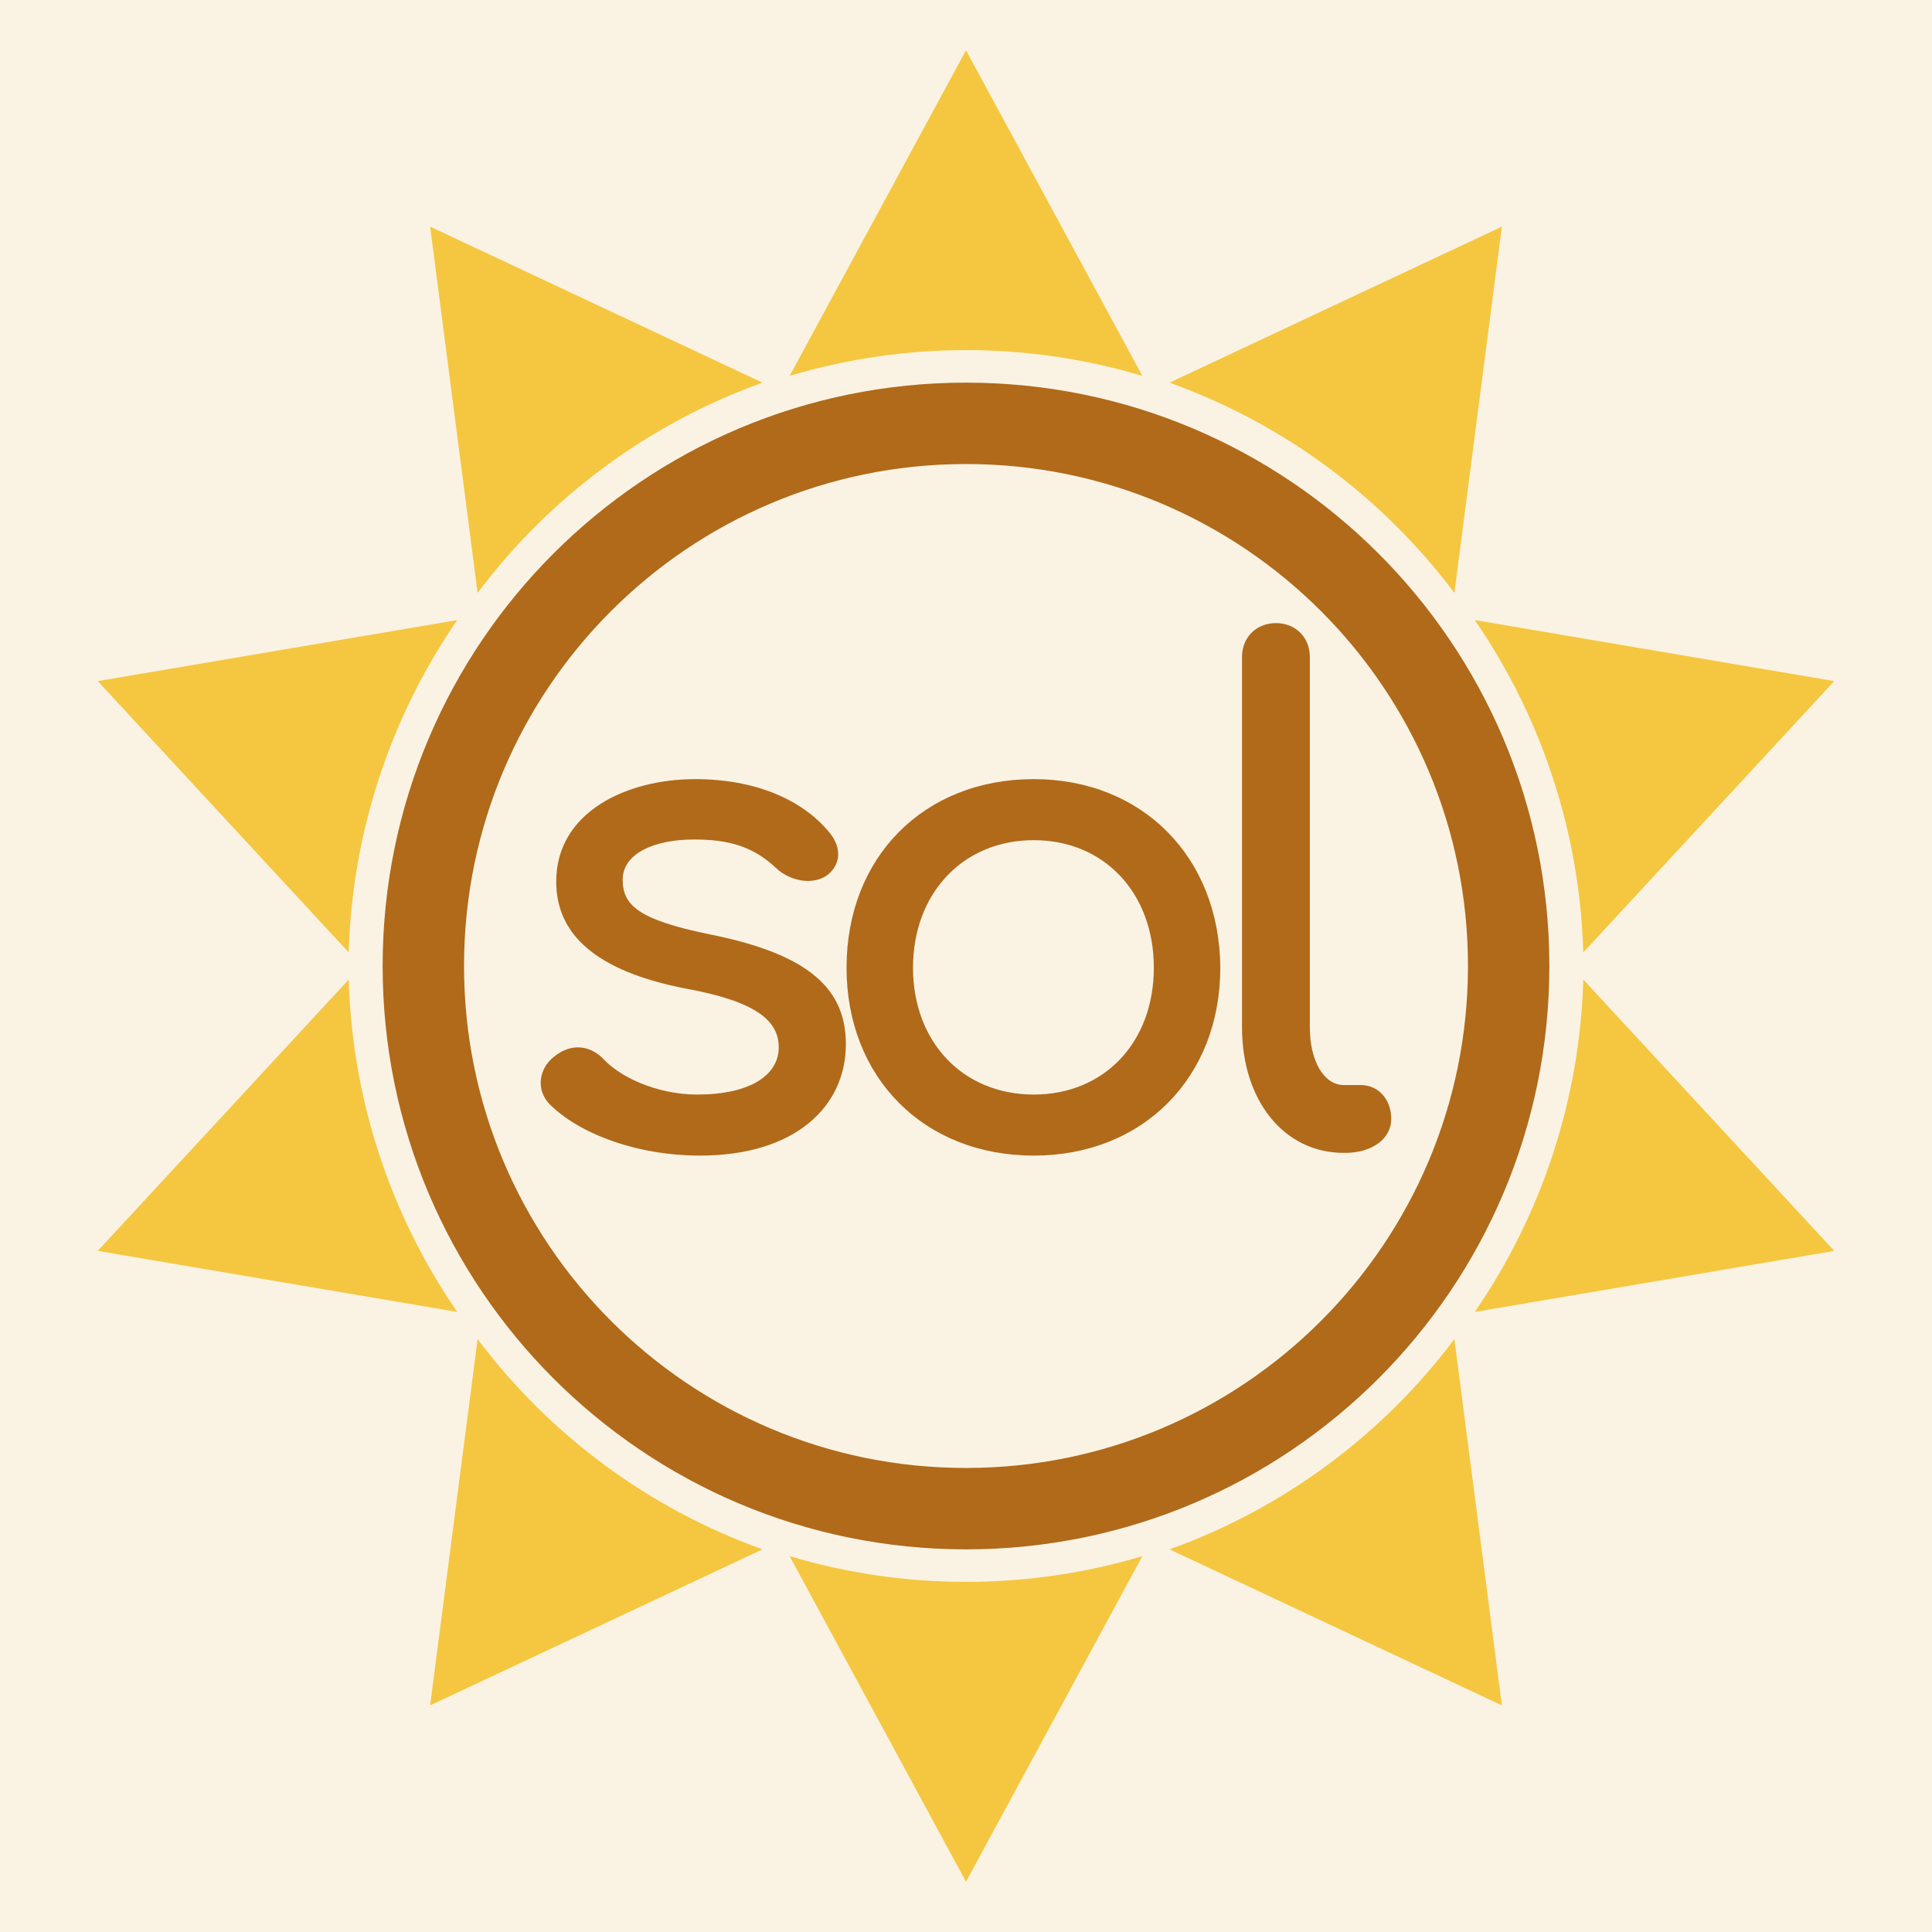
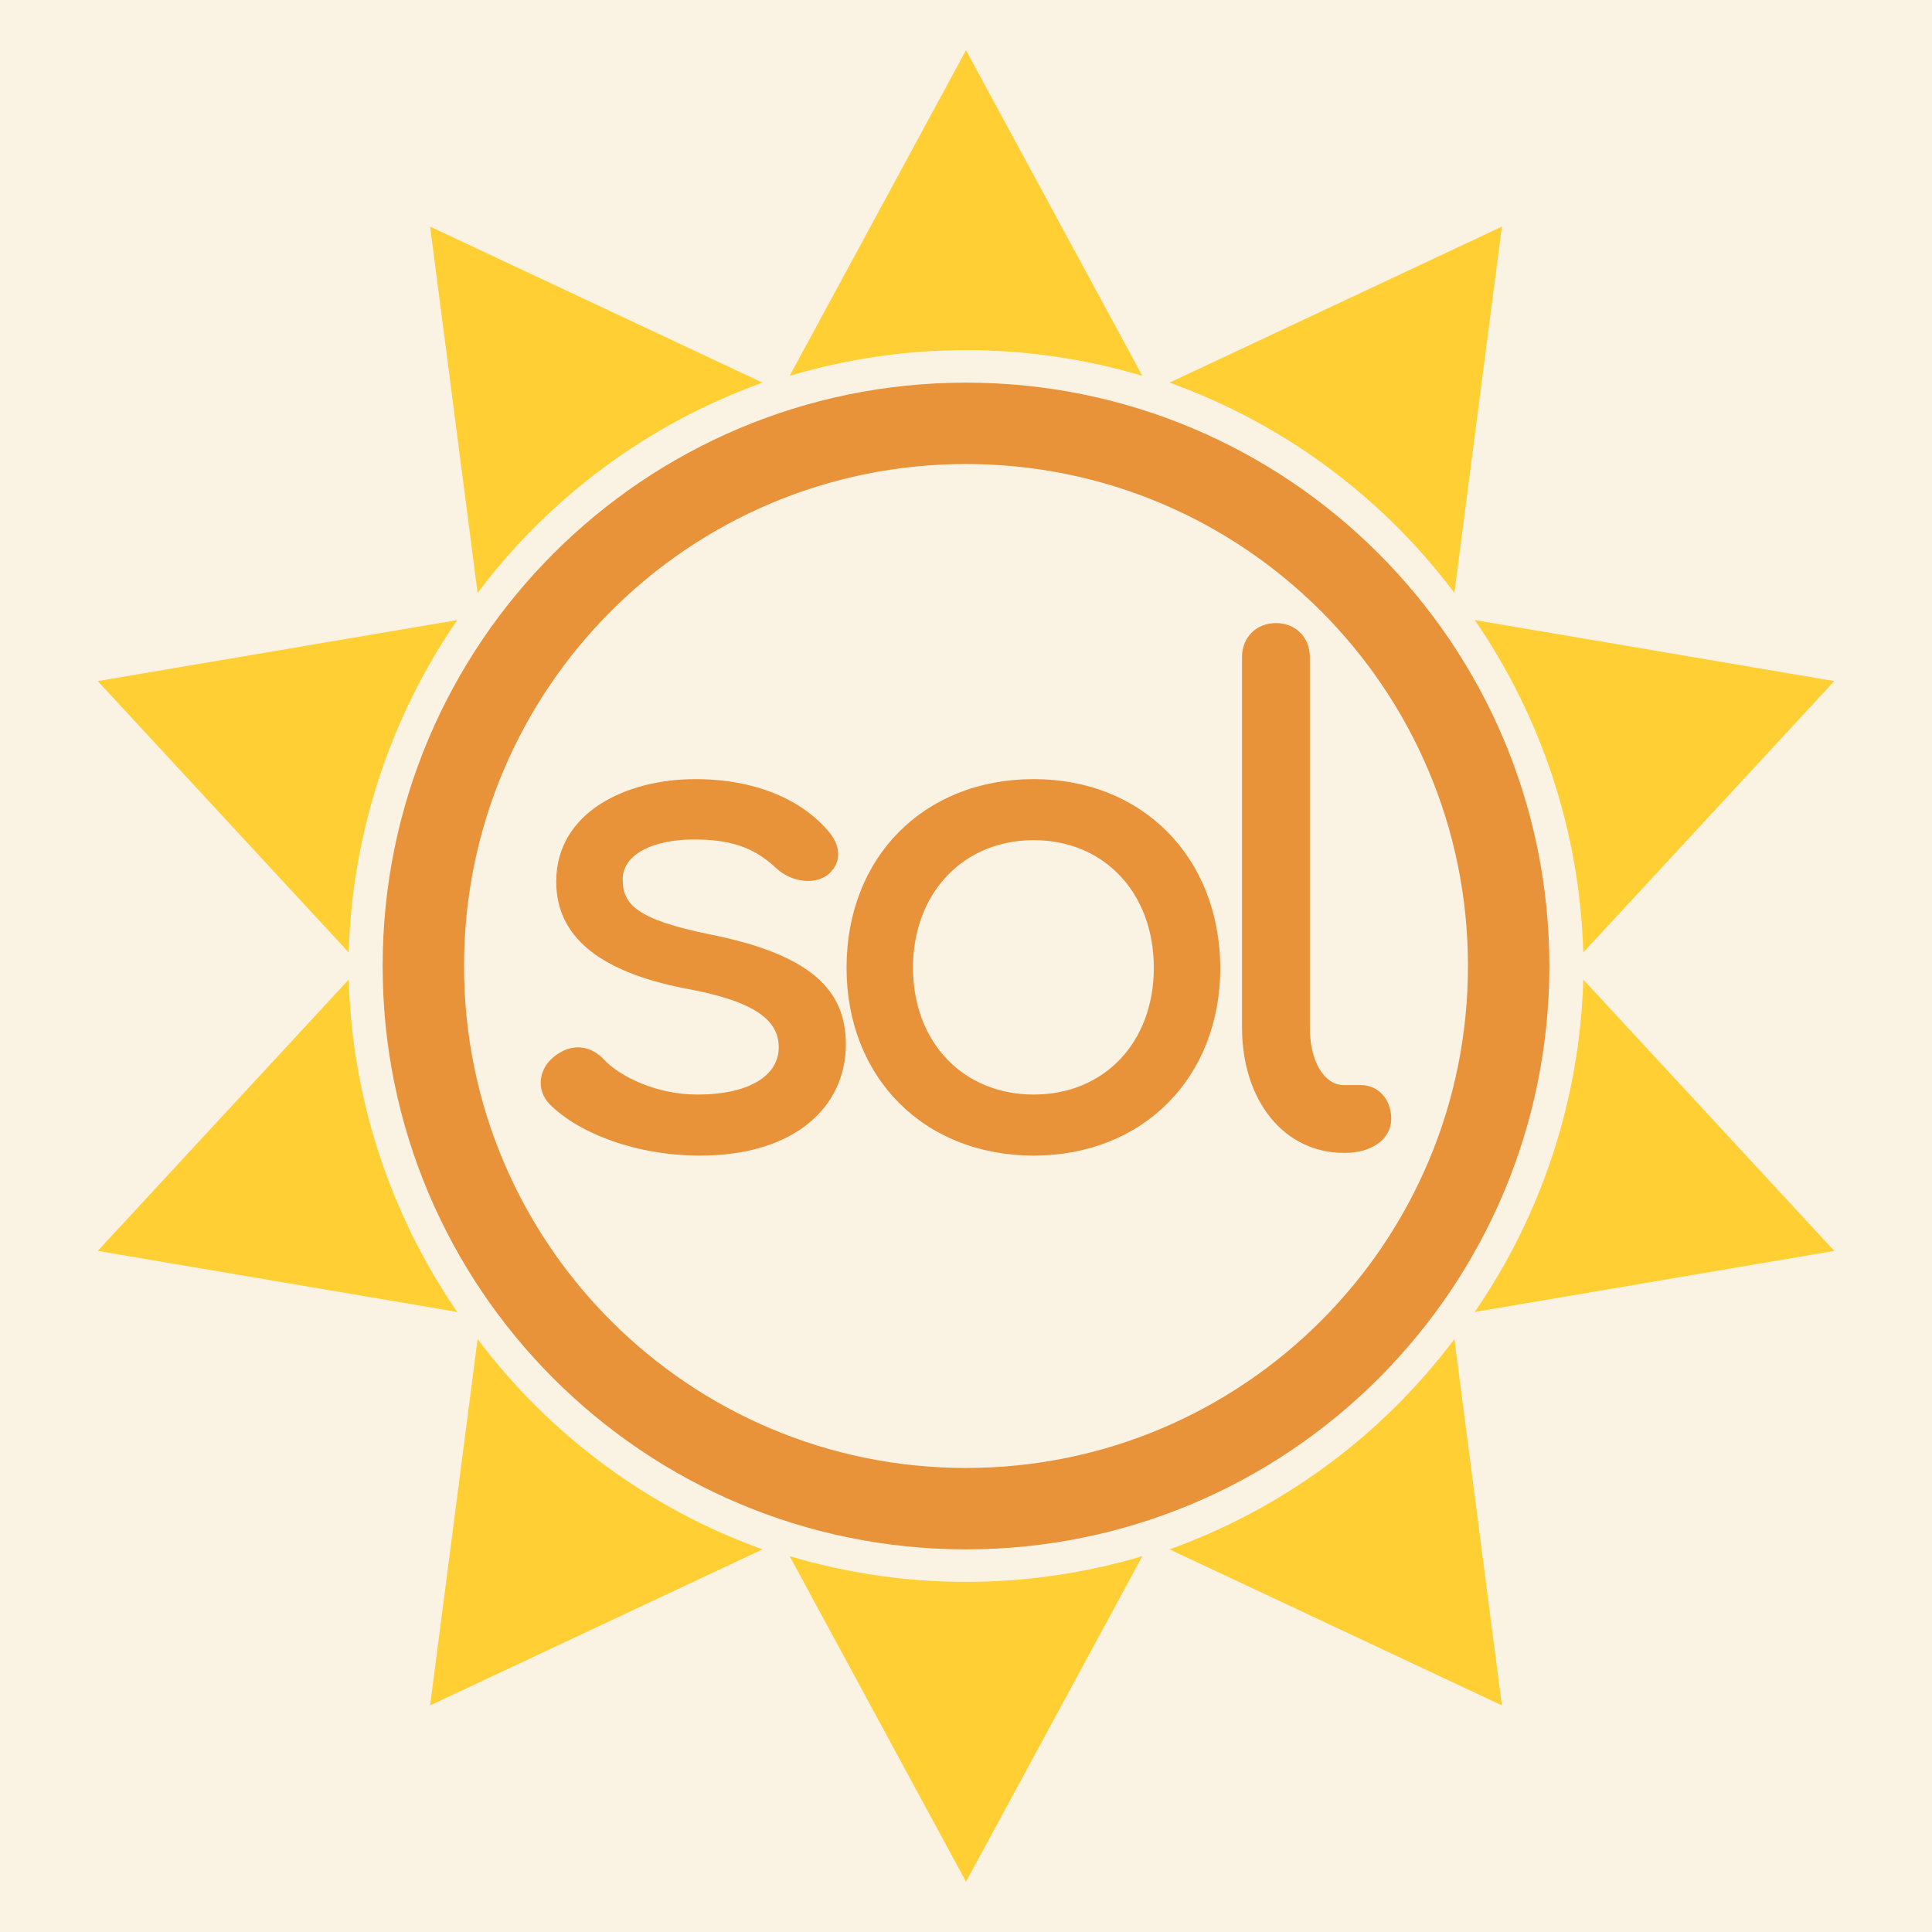
<svg xmlns="http://www.w3.org/2000/svg" viewBox="0 0 1024 1024" role="img" aria-label="solstone">
  <rect width="1024" height="1024" fill="#FAF3E4" />
  <g transform="translate(512,512) scale(35.9529) translate(-16,-16)">
-     <path fill="#F5C740" d="M16.0 2.5 L18.6 7.3 A9.1 9.1 0 0 0 13.4 7.3 Z M23.9 5.1 L23.2 10.5 A9.1 9.1 0 0 0 19.0 7.4 Z M28.8 11.8 L25.1 15.8 A9.1 9.1 0 0 0 23.5 10.9 Z M28.8 20.2 L23.5 21.1 A9.1 9.1 0 0 0 25.1 16.2 Z M23.9 26.9 L19.0 24.6 A9.1 9.1 0 0 0 23.2 21.5 Z M16.0 29.5 L13.4 24.7 A9.1 9.1 0 0 0 18.6 24.7 Z M8.1 26.9 L8.8 21.5 A9.1 9.1 0 0 0 13.0 24.6 Z M3.2 20.2 L6.9 16.2 A9.1 9.1 0 0 0 8.5 21.1 Z M3.2 11.8 L8.5 10.9 A9.1 9.1 0 0 0 6.9 15.8 Z M8.1 5.1 L13.0 7.4 A9.1 9.1 0 0 0 8.8 10.5 Z" />
-     <circle cx="16" cy="16" r="8.0" fill="none" stroke="#B06A1A" stroke-width="1.2" />
-     <path fill="#B06A1A" fill-rule="evenodd" d="M12.079 18.795C13.489 18.795 14.229 18.065 14.229 17.155C14.229 16.365 13.729 15.835 12.229 15.535C11.149 15.315 10.939 15.095 10.939 14.725C10.939 14.345 11.399 14.135 11.989 14.135C12.499 14.135 12.859 14.235 13.199 14.555C13.399 14.745 13.729 14.815 13.949 14.665C14.159 14.505 14.169 14.255 13.989 14.035C13.589 13.545 12.889 13.245 12.009 13.245C10.989 13.245 9.959 13.735 9.959 14.755C9.959 15.525 10.529 16.075 11.879 16.335C12.919 16.525 13.249 16.815 13.239 17.215C13.229 17.615 12.809 17.895 12.039 17.895C11.429 17.895 10.889 17.625 10.659 17.375C10.469 17.175 10.189 17.125 9.929 17.335C9.699 17.515 9.659 17.825 9.859 18.035C10.299 18.475 11.149 18.795 12.079 18.795Z M16.999 18.795C18.609 18.795 19.749 17.645 19.749 16.025C19.739 14.395 18.599 13.245 16.999 13.245C15.379 13.245 14.239 14.395 14.239 16.025C14.239 17.645 15.379 18.795 16.999 18.795ZM16.999 17.895C15.959 17.895 15.219 17.125 15.219 16.025C15.219 14.925 15.959 14.145 16.999 14.145C18.039 14.145 18.769 14.925 18.769 16.025C18.769 17.125 18.039 17.895 16.999 17.895Z M21.569 18.755H21.589C21.989 18.755 22.269 18.545 22.269 18.255C22.269 17.965 22.079 17.755 21.819 17.755H21.569C21.279 17.755 21.069 17.405 21.069 16.905V11.445C21.069 11.155 20.859 10.945 20.569 10.945C20.279 10.945 20.069 11.155 20.069 11.445V16.905C20.069 17.985 20.689 18.755 21.569 18.755Z" />
+     <path fill="#FFCF33" d="M16.0 2.5 L18.6 7.3 A9.1 9.1 0 0 0 13.4 7.3 Z M23.9 5.1 L23.2 10.5 A9.1 9.1 0 0 0 19.0 7.4 Z M28.8 11.8 L25.1 15.8 A9.1 9.1 0 0 0 23.5 10.9 Z M28.8 20.2 L23.5 21.1 A9.1 9.1 0 0 0 25.1 16.2 Z M23.9 26.9 L19.0 24.6 A9.1 9.1 0 0 0 23.2 21.5 Z M16.0 29.5 L13.4 24.7 A9.1 9.1 0 0 0 18.6 24.7 Z M8.1 26.9 L8.8 21.5 A9.1 9.1 0 0 0 13.0 24.6 Z M3.2 20.2 L6.9 16.2 A9.1 9.1 0 0 0 8.5 21.1 Z M3.2 11.8 L8.5 10.9 A9.1 9.1 0 0 0 6.9 15.8 Z M8.1 5.1 L13.0 7.4 A9.1 9.1 0 0 0 8.8 10.5 Z" />
+     <circle cx="16" cy="16" r="8.0" fill="none" stroke="#E8923A" stroke-width="1.2" />
+     <path fill="#E8923A" fill-rule="evenodd" d="M12.079 18.795C13.489 18.795 14.229 18.065 14.229 17.155C14.229 16.365 13.729 15.835 12.229 15.535C11.149 15.315 10.939 15.095 10.939 14.725C10.939 14.345 11.399 14.135 11.989 14.135C12.499 14.135 12.859 14.235 13.199 14.555C13.399 14.745 13.729 14.815 13.949 14.665C14.159 14.505 14.169 14.255 13.989 14.035C13.589 13.545 12.889 13.245 12.009 13.245C10.989 13.245 9.959 13.735 9.959 14.755C9.959 15.525 10.529 16.075 11.879 16.335C12.919 16.525 13.249 16.815 13.239 17.215C13.229 17.615 12.809 17.895 12.039 17.895C11.429 17.895 10.889 17.625 10.659 17.375C10.469 17.175 10.189 17.125 9.929 17.335C9.699 17.515 9.659 17.825 9.859 18.035C10.299 18.475 11.149 18.795 12.079 18.795Z M16.999 18.795C18.609 18.795 19.749 17.645 19.749 16.025C19.739 14.395 18.599 13.245 16.999 13.245C15.379 13.245 14.239 14.395 14.239 16.025C14.239 17.645 15.379 18.795 16.999 18.795ZM16.999 17.895C15.959 17.895 15.219 17.125 15.219 16.025C15.219 14.925 15.959 14.145 16.999 14.145C18.039 14.145 18.769 14.925 18.769 16.025C18.769 17.125 18.039 17.895 16.999 17.895Z M21.569 18.755H21.589C21.989 18.755 22.269 18.545 22.269 18.255C22.269 17.965 22.079 17.755 21.819 17.755H21.569C21.279 17.755 21.069 17.405 21.069 16.905V11.445C21.069 11.155 20.859 10.945 20.569 10.945C20.279 10.945 20.069 11.155 20.069 11.445V16.905C20.069 17.985 20.689 18.755 21.569 18.755Z" />
  </g>
</svg>
